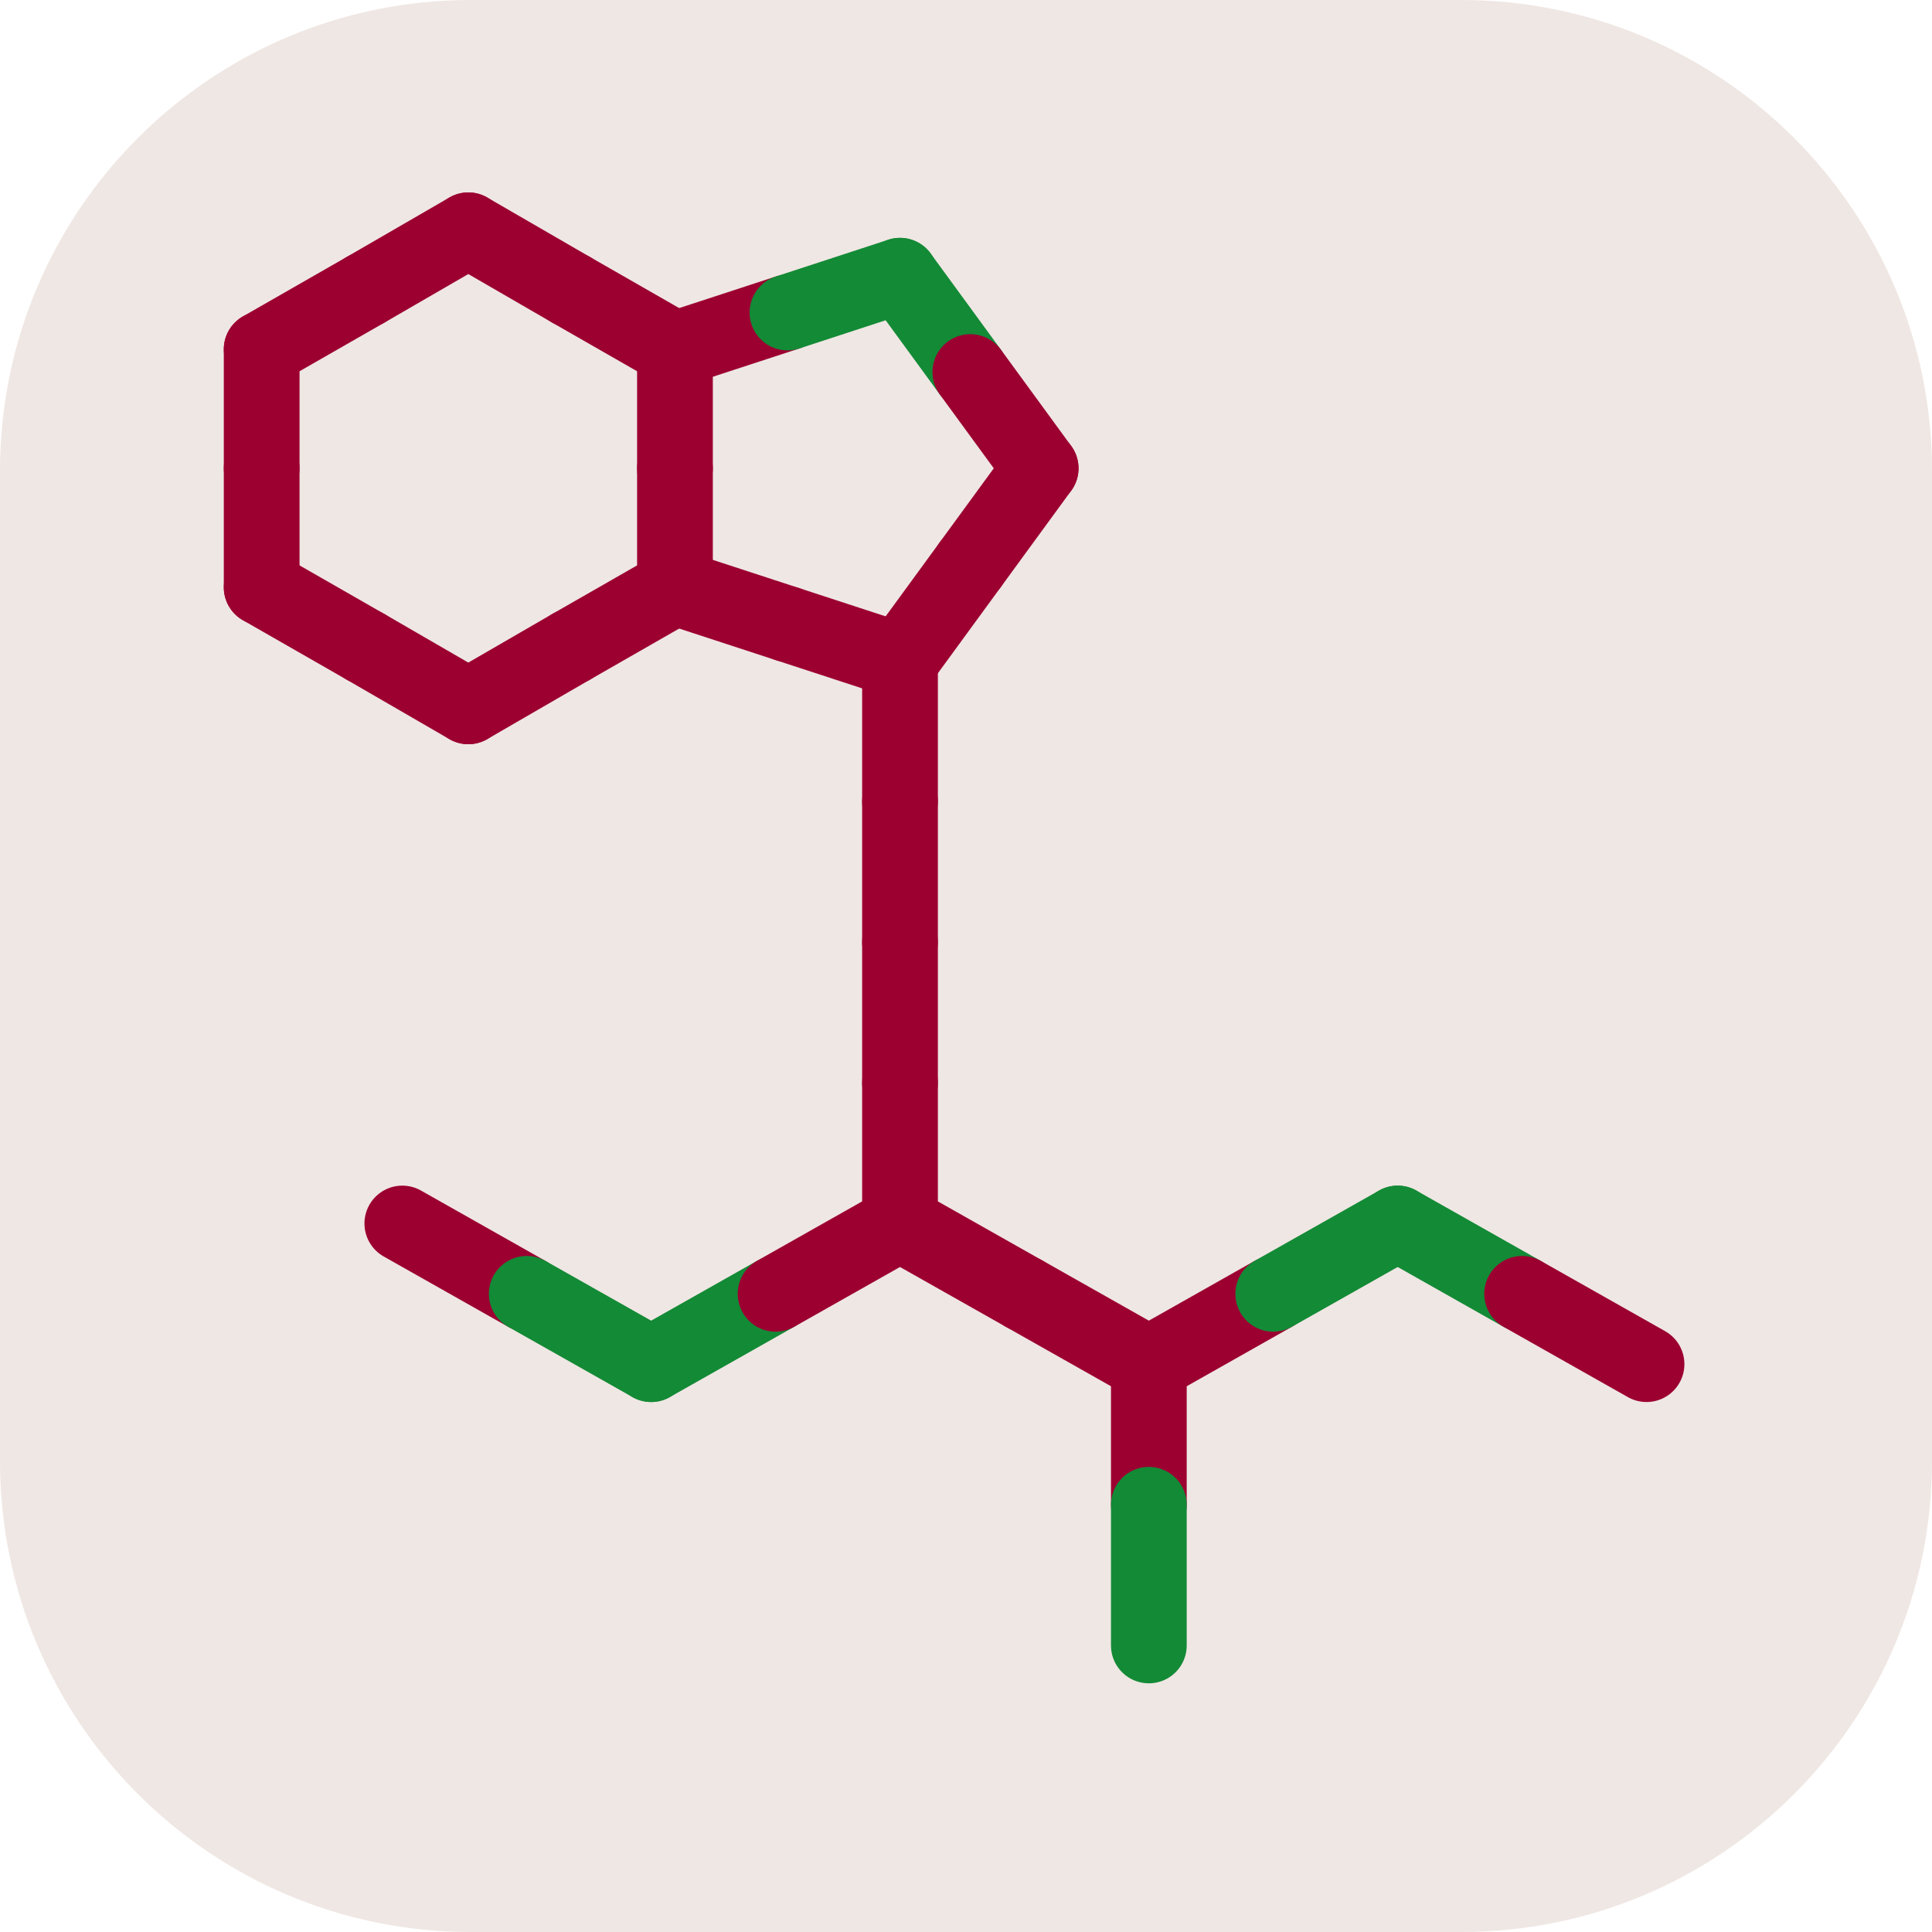
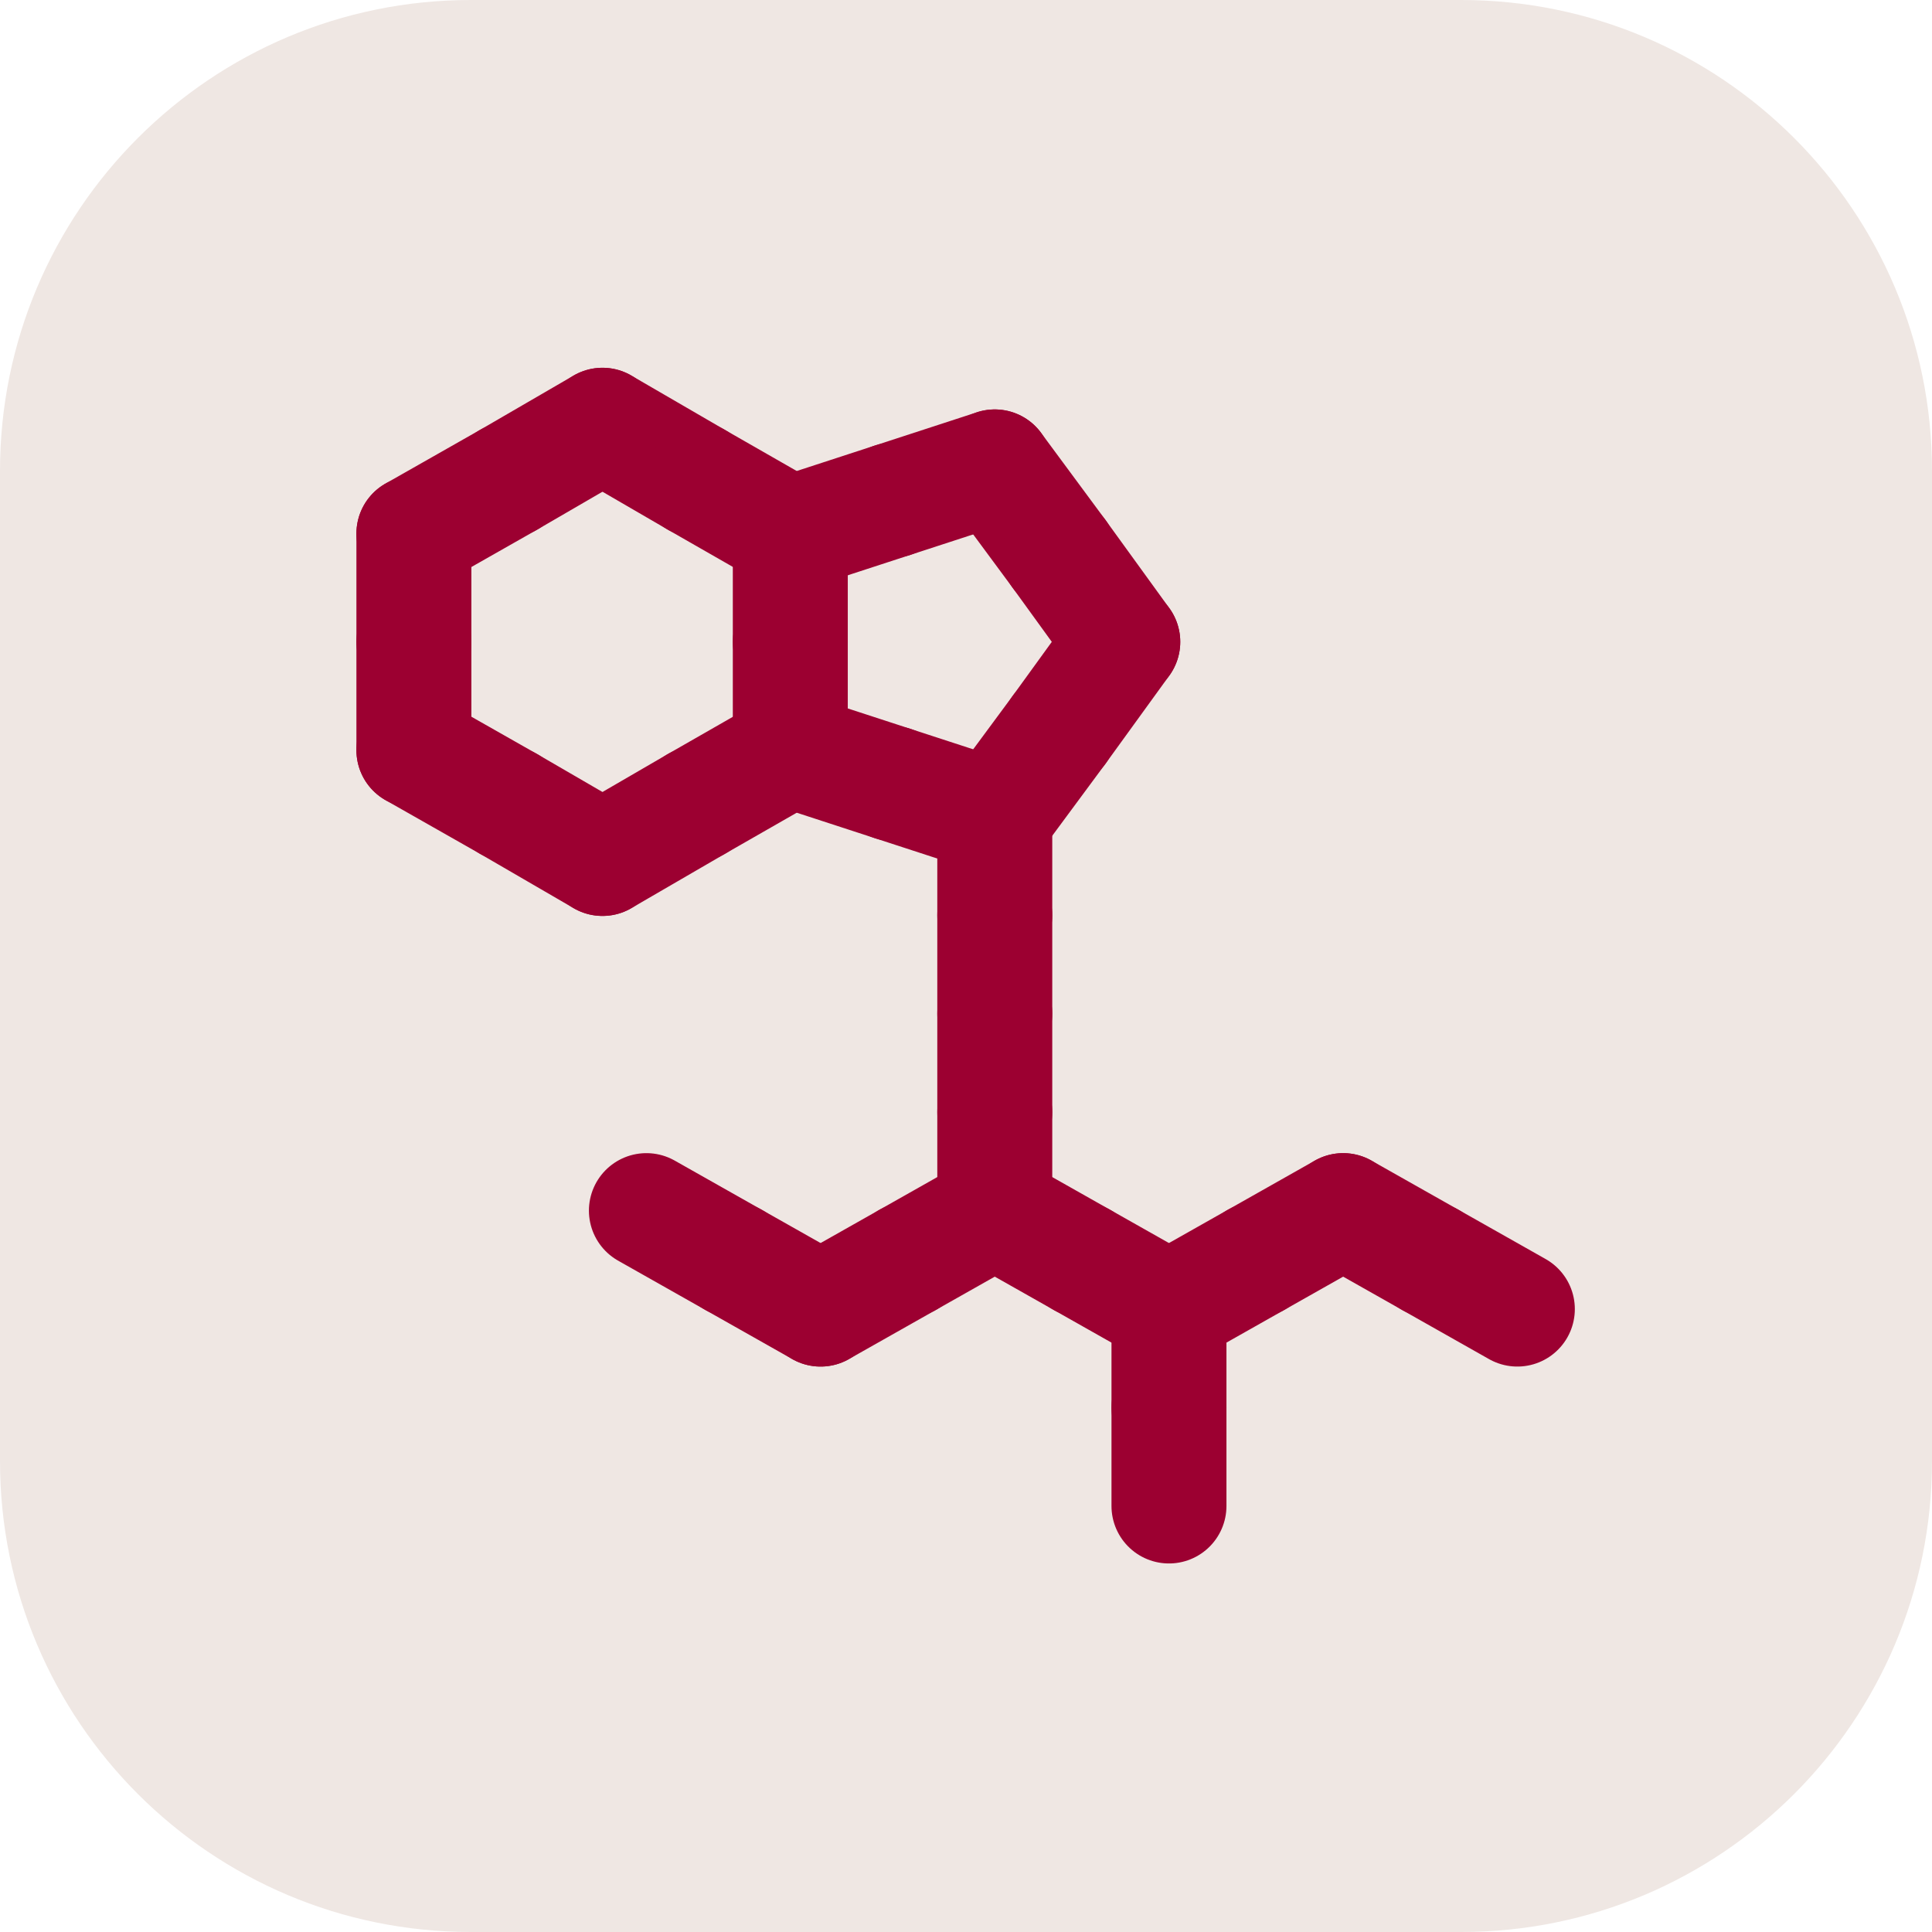
<svg xmlns="http://www.w3.org/2000/svg" viewBox="0 0 200 200">
  <rect width="200" height="200" rx="48.75" fill="#efe7e3" />
-   <g transform="translate(100 100) scale(1.12) translate(-104 -98)">
-     <line x1="58.0" y1="30.0" x2="67.5" y2="35.5" stroke="#9c0031" stroke-width="7" stroke-linecap="round" />
-     <line x1="67.5" y1="35.5" x2="77.1" y2="41.0" stroke="#9c0031" stroke-width="7" stroke-linecap="round" />
-     <line x1="77.1" y1="41.0" x2="77.1" y2="52.0" stroke="#9c0031" stroke-width="7" stroke-linecap="round" />
-     <line x1="77.1" y1="52.0" x2="77.1" y2="63.0" stroke="#9c0031" stroke-width="7" stroke-linecap="round" />
-     <line x1="77.1" y1="63.0" x2="67.5" y2="68.5" stroke="#9c0031" stroke-width="7" stroke-linecap="round" />
-     <line x1="67.5" y1="68.5" x2="58.0" y2="74.0" stroke="#9c0031" stroke-width="7" stroke-linecap="round" />
-     <line x1="58.0" y1="74.0" x2="48.5" y2="68.5" stroke="#9c0031" stroke-width="7" stroke-linecap="round" />
-     <line x1="48.5" y1="68.5" x2="38.9" y2="63.0" stroke="#9c0031" stroke-width="7" stroke-linecap="round" />
-     <line x1="38.9" y1="63.0" x2="38.9" y2="52.0" stroke="#9c0031" stroke-width="7" stroke-linecap="round" />
-     <line x1="38.9" y1="52.0" x2="38.9" y2="41.0" stroke="#9c0031" stroke-width="7" stroke-linecap="round" />
-     <line x1="38.9" y1="41.0" x2="48.5" y2="35.5" stroke="#9c0031" stroke-width="7" stroke-linecap="round" />
-     <line x1="48.5" y1="35.5" x2="58.0" y2="30.0" stroke="#9c0031" stroke-width="7" stroke-linecap="round" />
-     <line x1="77.1" y1="41.0" x2="87.5" y2="37.6" stroke="#9c0031" stroke-width="7" stroke-linecap="round" />
-     <line x1="87.5" y1="37.6" x2="97.9" y2="34.2" stroke="#138a36" stroke-width="7" stroke-linecap="round" />
-     <line x1="97.9" y1="34.2" x2="104.4" y2="43.1" stroke="#138a36" stroke-width="7" stroke-linecap="round" />
-     <line x1="104.4" y1="43.1" x2="110.9" y2="52.0" stroke="#9c0031" stroke-width="7" stroke-linecap="round" />
-     <line x1="110.9" y1="52.0" x2="104.4" y2="60.9" stroke="#9c0031" stroke-width="7" stroke-linecap="round" />
-     <line x1="104.4" y1="60.9" x2="97.9" y2="69.8" stroke="#9c0031" stroke-width="7" stroke-linecap="round" />
-     <line x1="97.9" y1="69.8" x2="87.5" y2="66.4" stroke="#9c0031" stroke-width="7" stroke-linecap="round" />
-     <line x1="87.5" y1="66.4" x2="77.1" y2="63.0" stroke="#9c0031" stroke-width="7" stroke-linecap="round" />
-     <line x1="97.9" y1="69.8" x2="97.9" y2="82.8" stroke="#9c0031" stroke-width="7" stroke-linecap="round" />
-     <line x1="97.9" y1="82.8" x2="97.9" y2="95.8" stroke="#9c0031" stroke-width="7" stroke-linecap="round" />
-     <line x1="97.9" y1="95.8" x2="97.9" y2="108.8" stroke="#9c0031" stroke-width="7" stroke-linecap="round" />
-     <line x1="97.9" y1="108.8" x2="97.9" y2="121.8" stroke="#9c0031" stroke-width="7" stroke-linecap="round" />
-     <line x1="51.9" y1="121.8" x2="63.4" y2="128.3" stroke="#9c0031" stroke-width="7" stroke-linecap="round" />
-     <line x1="63.4" y1="128.3" x2="74.9" y2="134.8" stroke="#138a36" stroke-width="7" stroke-linecap="round" />
-     <line x1="74.9" y1="134.8" x2="86.4" y2="128.3" stroke="#138a36" stroke-width="7" stroke-linecap="round" />
-     <line x1="86.4" y1="128.3" x2="97.9" y2="121.8" stroke="#9c0031" stroke-width="7" stroke-linecap="round" />
-     <line x1="97.9" y1="121.8" x2="109.4" y2="128.3" stroke="#9c0031" stroke-width="7" stroke-linecap="round" />
-     <line x1="109.4" y1="128.3" x2="120.9" y2="134.8" stroke="#9c0031" stroke-width="7" stroke-linecap="round" />
-     <line x1="120.9" y1="134.8" x2="132.4" y2="128.3" stroke="#9c0031" stroke-width="7" stroke-linecap="round" />
-     <line x1="132.4" y1="128.3" x2="143.9" y2="121.8" stroke="#138a36" stroke-width="7" stroke-linecap="round" />
-     <line x1="143.9" y1="121.8" x2="155.4" y2="128.3" stroke="#138a36" stroke-width="7" stroke-linecap="round" />
-     <line x1="155.4" y1="128.3" x2="166.9" y2="134.8" stroke="#9c0031" stroke-width="7" stroke-linecap="round" />
-     <line x1="120.9" y1="134.8" x2="120.9" y2="147.8" stroke="#9c0031" stroke-width="7" stroke-linecap="round" />
-     <line x1="120.9" y1="147.8" x2="120.9" y2="160.8" stroke="#138a36" stroke-width="7" stroke-linecap="round" />
+   <g transform="translate(100 100) scale(0.784) translate(-100.3 -94.8)">
+     <line x1="52.3" y1="23.4" x2="64.7" y2="30.6" stroke="#9c0031" stroke-width="15.18" stroke-linecap="round" />
+     <line x1="64.7" y1="30.6" x2="77.1" y2="37.7" stroke="#9c0031" stroke-width="15.18" stroke-linecap="round" />
+     <line x1="77.1" y1="37.7" x2="77.1" y2="52.0" stroke="#9c0031" stroke-width="15.18" stroke-linecap="round" />
+     <line x1="77.1" y1="52.0" x2="77.1" y2="66.3" stroke="#9c0031" stroke-width="15.18" stroke-linecap="round" />
+     <line x1="77.1" y1="66.3" x2="64.7" y2="73.4" stroke="#9c0031" stroke-width="15.18" stroke-linecap="round" />
+     <line x1="64.7" y1="73.4" x2="52.3" y2="80.6" stroke="#9c0031" stroke-width="15.18" stroke-linecap="round" />
+     <line x1="52.3" y1="80.6" x2="39.9" y2="73.4" stroke="#9c0031" stroke-width="15.18" stroke-linecap="round" />
+     <line x1="39.9" y1="73.4" x2="27.4" y2="66.3" stroke="#9c0031" stroke-width="15.18" stroke-linecap="round" />
+     <line x1="27.4" y1="66.3" x2="27.4" y2="52.0" stroke="#9c0031" stroke-width="15.18" stroke-linecap="round" />
+     <line x1="27.4" y1="52.0" x2="27.4" y2="37.7" stroke="#9c0031" stroke-width="15.18" stroke-linecap="round" />
+     <line x1="27.4" y1="37.7" x2="39.9" y2="30.6" stroke="#9c0031" stroke-width="15.18" stroke-linecap="round" />
+     <line x1="39.9" y1="30.6" x2="52.3" y2="23.4" stroke="#9c0031" stroke-width="15.18" stroke-linecap="round" />
+     <line x1="77.1" y1="37.7" x2="90.6" y2="33.3" stroke="#9c0031" stroke-width="15.18" stroke-linecap="round" />
+     <line x1="90.6" y1="33.3" x2="104.1" y2="28.9" stroke="#9c0031" stroke-width="15.18" stroke-linecap="round" />
+     <line x1="104.1" y1="28.9" x2="112.6" y2="40.4" stroke="#9c0031" stroke-width="15.18" stroke-linecap="round" />
+     <line x1="112.6" y1="40.4" x2="121.0" y2="52.0" stroke="#9c0031" stroke-width="15.18" stroke-linecap="round" />
+     <line x1="121.0" y1="52.0" x2="112.6" y2="63.6" stroke="#9c0031" stroke-width="15.18" stroke-linecap="round" />
+     <line x1="112.6" y1="63.6" x2="104.1" y2="75.1" stroke="#9c0031" stroke-width="15.18" stroke-linecap="round" />
+     <line x1="104.1" y1="75.1" x2="90.6" y2="70.7" stroke="#9c0031" stroke-width="15.18" stroke-linecap="round" />
+     <line x1="90.6" y1="70.7" x2="77.1" y2="66.3" stroke="#9c0031" stroke-width="15.18" stroke-linecap="round" />
+     <line x1="104.1" y1="75.1" x2="104.1" y2="88.1" stroke="#9c0031" stroke-width="15.18" stroke-linecap="round" />
+     <line x1="104.1" y1="88.1" x2="104.1" y2="101.1" stroke="#9c0031" stroke-width="15.18" stroke-linecap="round" />
+     <line x1="104.1" y1="101.1" x2="104.1" y2="114.1" stroke="#9c0031" stroke-width="15.18" stroke-linecap="round" />
+     <line x1="104.1" y1="114.1" x2="104.1" y2="127.1" stroke="#9c0031" stroke-width="15.18" stroke-linecap="round" />
+     <line x1="58.1" y1="127.1" x2="69.6" y2="133.6" stroke="#9c0031" stroke-width="15.18" stroke-linecap="round" />
+     <line x1="69.6" y1="133.6" x2="81.1" y2="140.1" stroke="#9c0031" stroke-width="15.18" stroke-linecap="round" />
+     <line x1="81.1" y1="140.1" x2="92.6" y2="133.6" stroke="#9c0031" stroke-width="15.18" stroke-linecap="round" />
+     <line x1="92.6" y1="133.6" x2="104.1" y2="127.1" stroke="#9c0031" stroke-width="15.18" stroke-linecap="round" />
+     <line x1="104.1" y1="127.1" x2="115.6" y2="133.6" stroke="#9c0031" stroke-width="15.18" stroke-linecap="round" />
+     <line x1="115.6" y1="133.6" x2="127.1" y2="140.1" stroke="#9c0031" stroke-width="15.18" stroke-linecap="round" />
+     <line x1="127.1" y1="140.1" x2="138.6" y2="133.6" stroke="#9c0031" stroke-width="15.18" stroke-linecap="round" />
+     <line x1="138.6" y1="133.6" x2="150.1" y2="127.1" stroke="#9c0031" stroke-width="15.18" stroke-linecap="round" />
+     <line x1="150.1" y1="127.1" x2="161.6" y2="133.6" stroke="#9c0031" stroke-width="15.18" stroke-linecap="round" />
+     <line x1="161.6" y1="133.6" x2="173.1" y2="140.1" stroke="#9c0031" stroke-width="15.18" stroke-linecap="round" />
+     <line x1="127.1" y1="140.1" x2="127.1" y2="153.1" stroke="#9c0031" stroke-width="15.18" stroke-linecap="round" />
+     <line x1="127.1" y1="153.1" x2="127.1" y2="166.1" stroke="#9c0031" stroke-width="15.18" stroke-linecap="round" />
  </g>
</svg>
